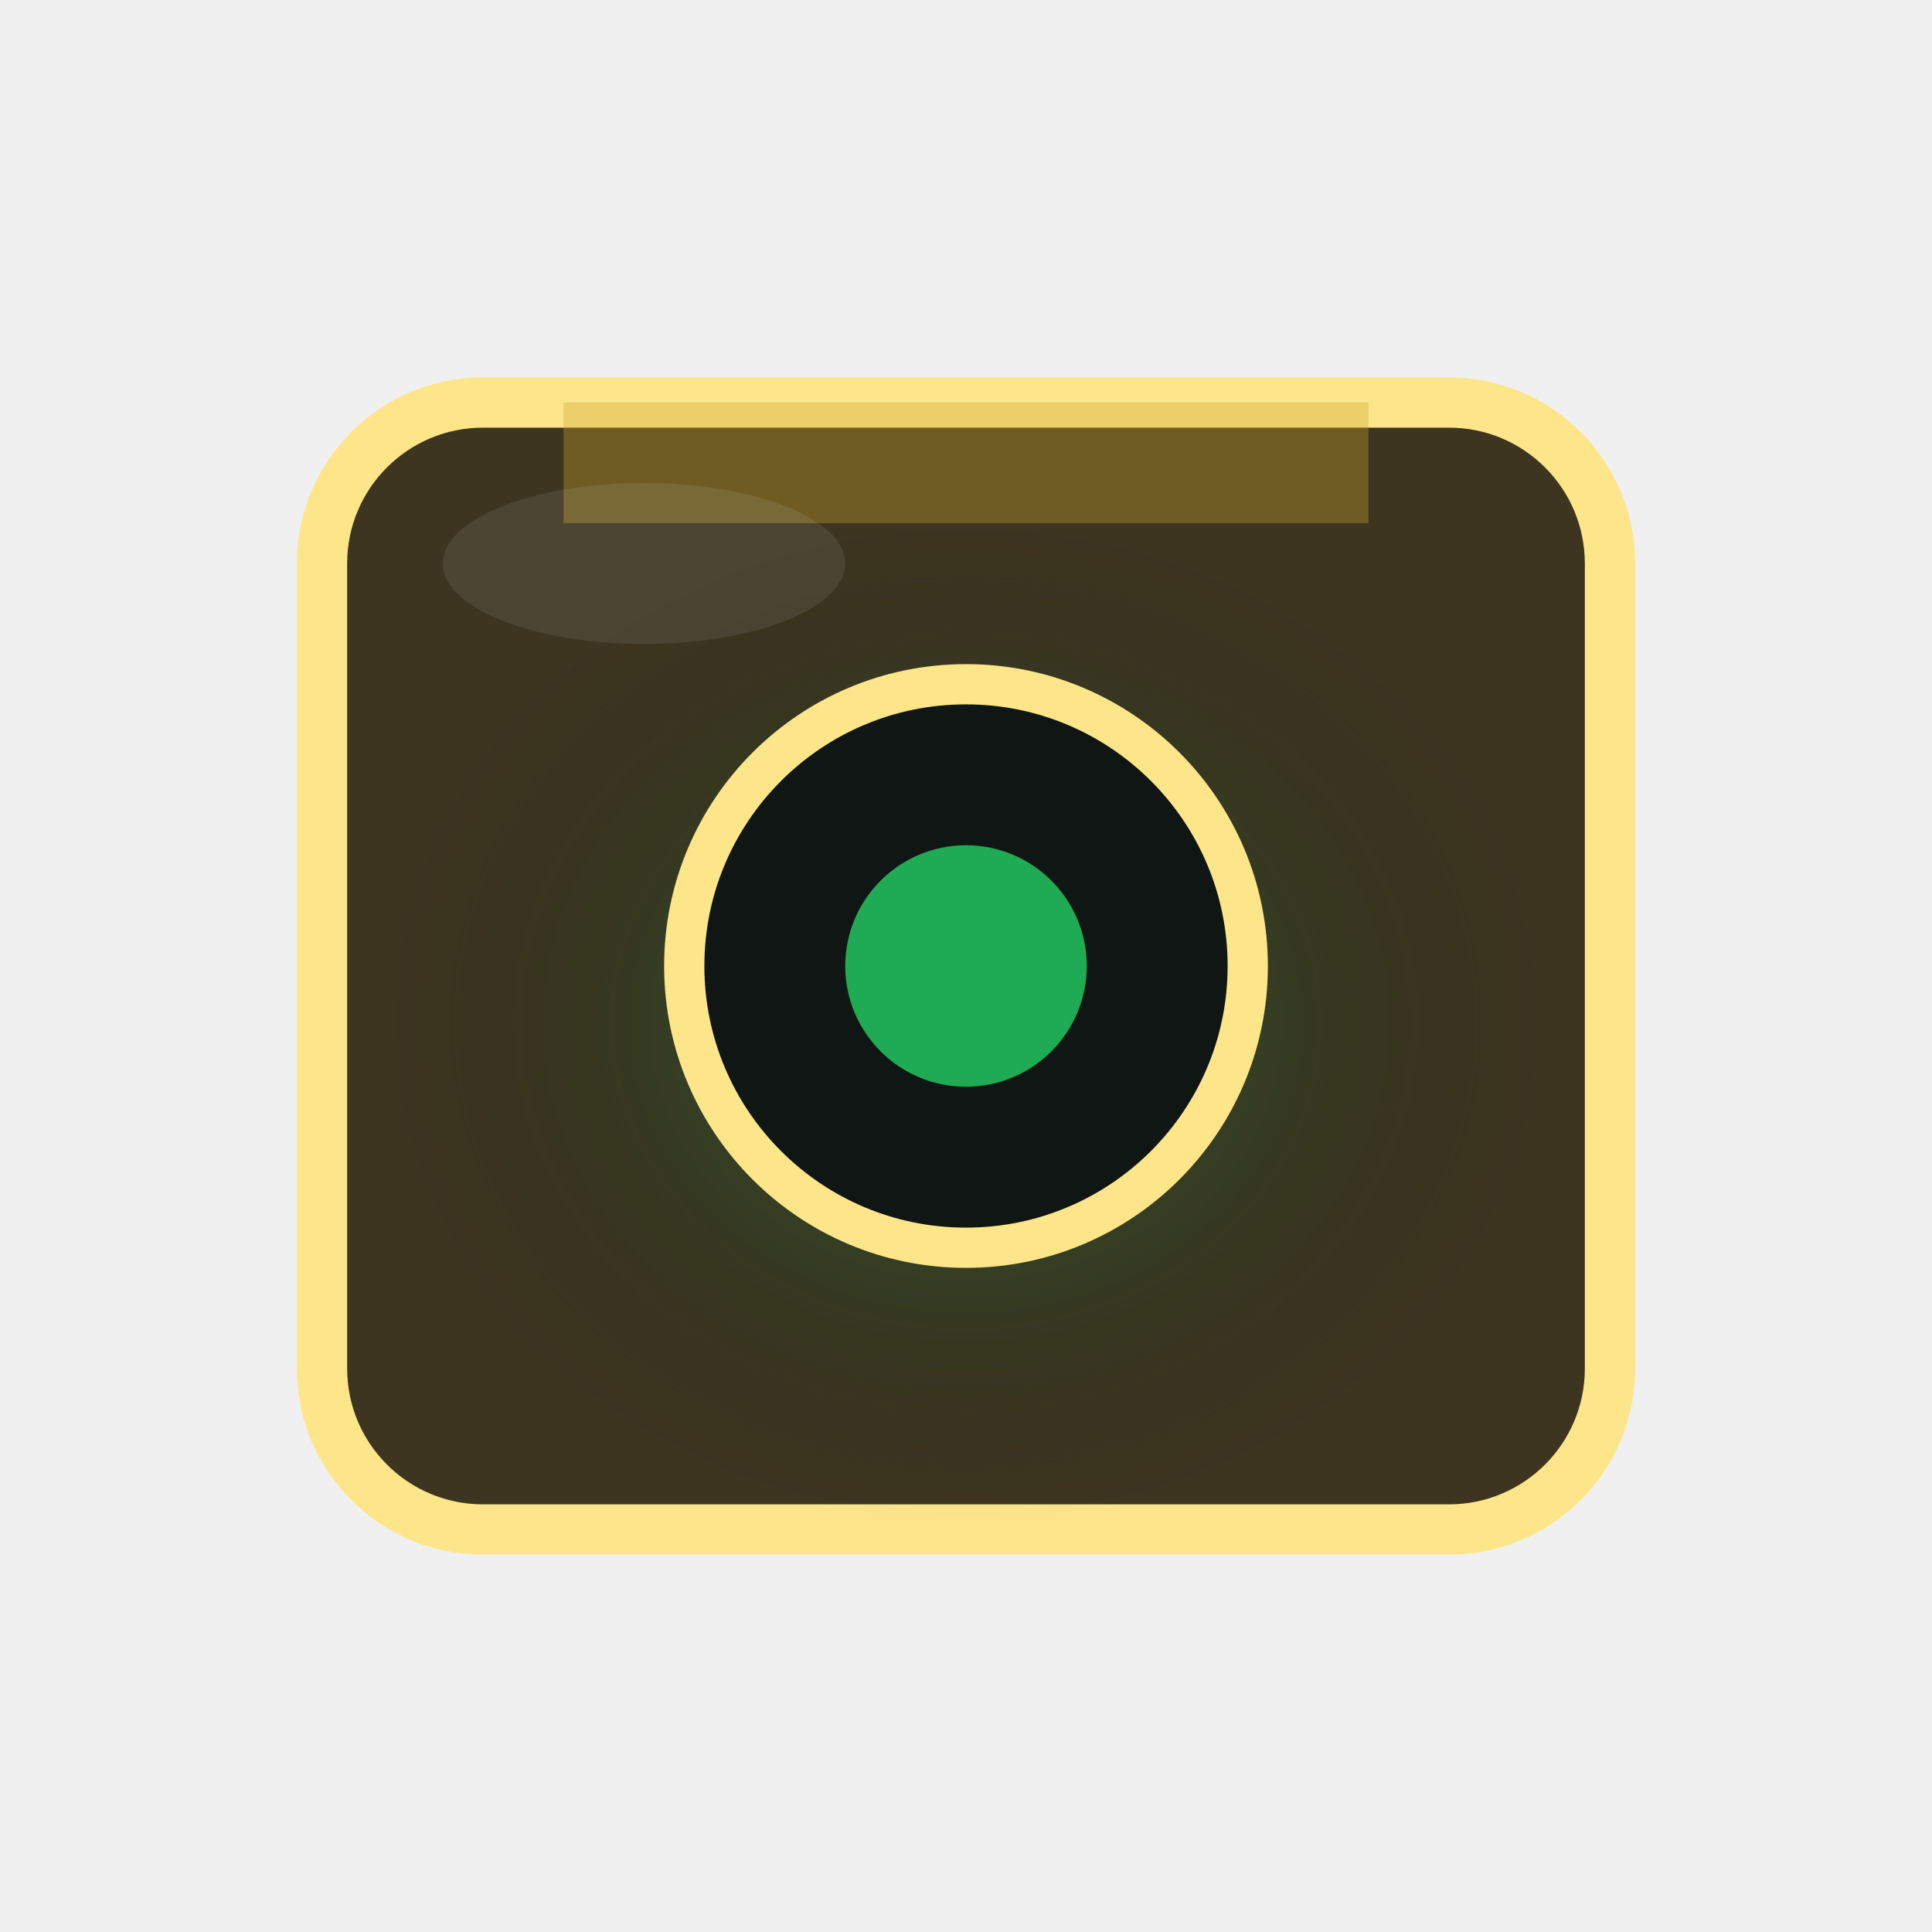
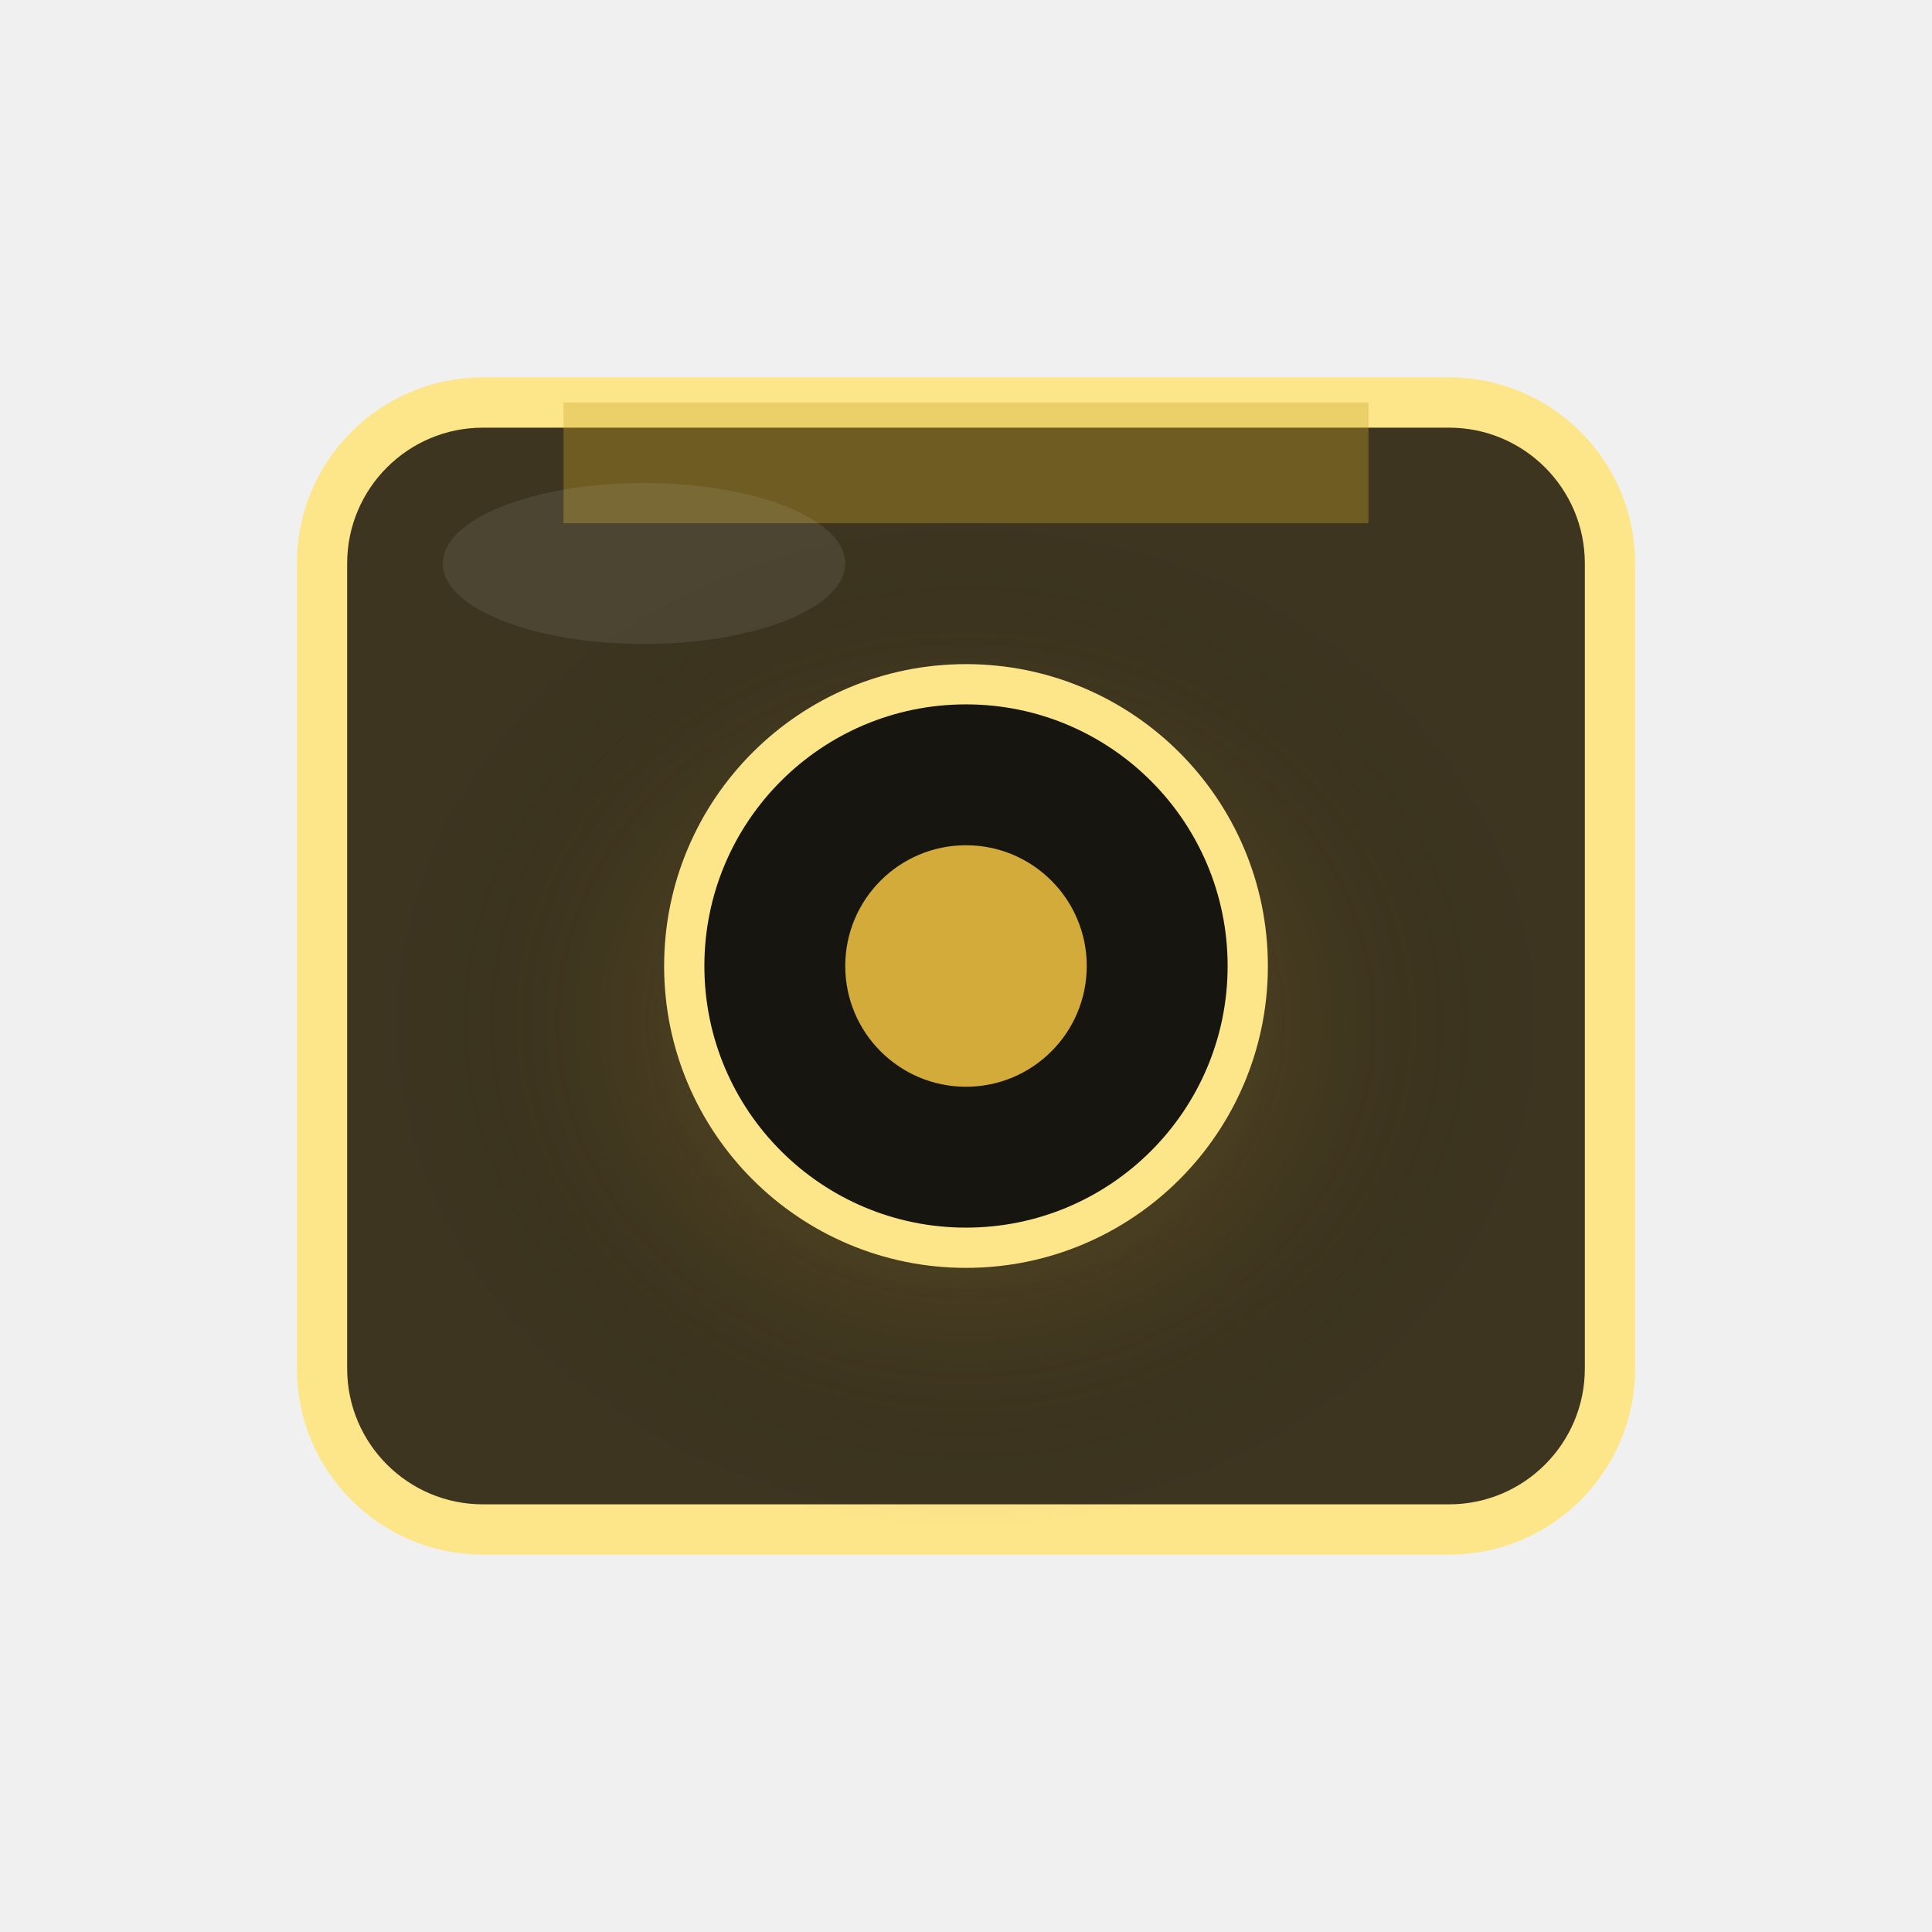
<svg xmlns="http://www.w3.org/2000/svg" viewBox="0 0 96 96" fill="none">
  <defs>
    <linearGradient id="v-rim" x1="48" y1="12" x2="48" y2="84">
      <stop stop-color="#fde68a" />
      <stop offset="1" stop-color="#b45309" />
    </linearGradient>
    <linearGradient id="v-door" x1="48" y1="22" x2="48" y2="74">
      <stop stop-color="#3d3520" />
      <stop offset="0.5" stop-color="#1a1810" />
      <stop offset="1" stop-color="#0a0a08" />
    </linearGradient>
    <radialGradient id="v-glow" cx="0.5" cy="0.55" r="0.45">
-       <stop stop-color="#22c55e" stop-opacity="0.35" />
+       <stop stop-color="#f5c542" stop-opacity="0.35" />
      <stop offset="1" stop-opacity="0" />
    </radialGradient>
  </defs>
  <rect x="16" y="20" width="64" height="56" rx="8" fill="url(#v-door)" stroke="url(#v-rim)" stroke-width="2.5" />
  <rect x="16" y="20" width="64" height="56" rx="8" fill="url(#v-glow)" />
-   <circle cx="48" cy="48" r="14" fill="#0f1613" stroke="url(#v-rim)" stroke-width="2" />
-   <circle cx="48" cy="48" r="6" fill="#22c55e" opacity="0.85" />
+   <circle cx="48" cy="48" r="14" fill="#16150f" stroke="url(#v-rim)" stroke-width="2" />
+   <circle cx="48" cy="48" r="6" fill="#f5c542" opacity="0.85" />
  <path d="M28 20h40v6H28z" fill="#c9a227" opacity="0.35" />
  <ellipse cx="32" cy="28" rx="10" ry="4" fill="#fff" opacity="0.08" />
</svg>
